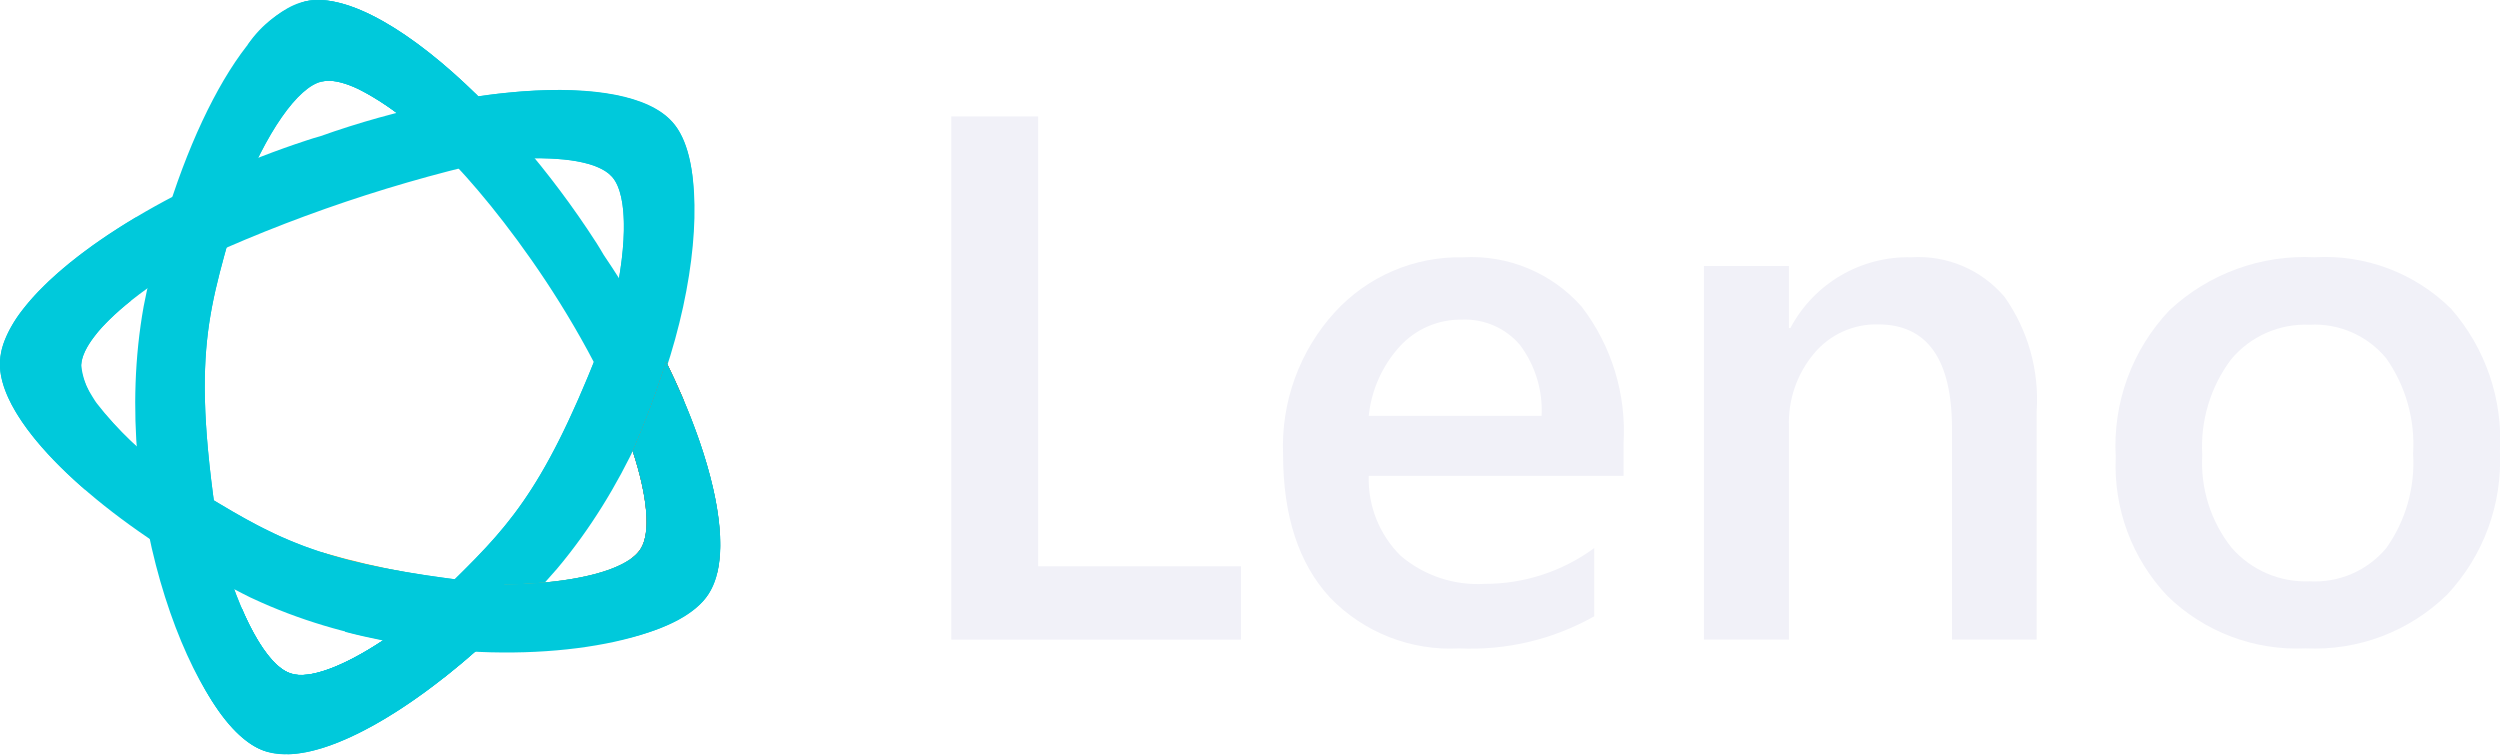
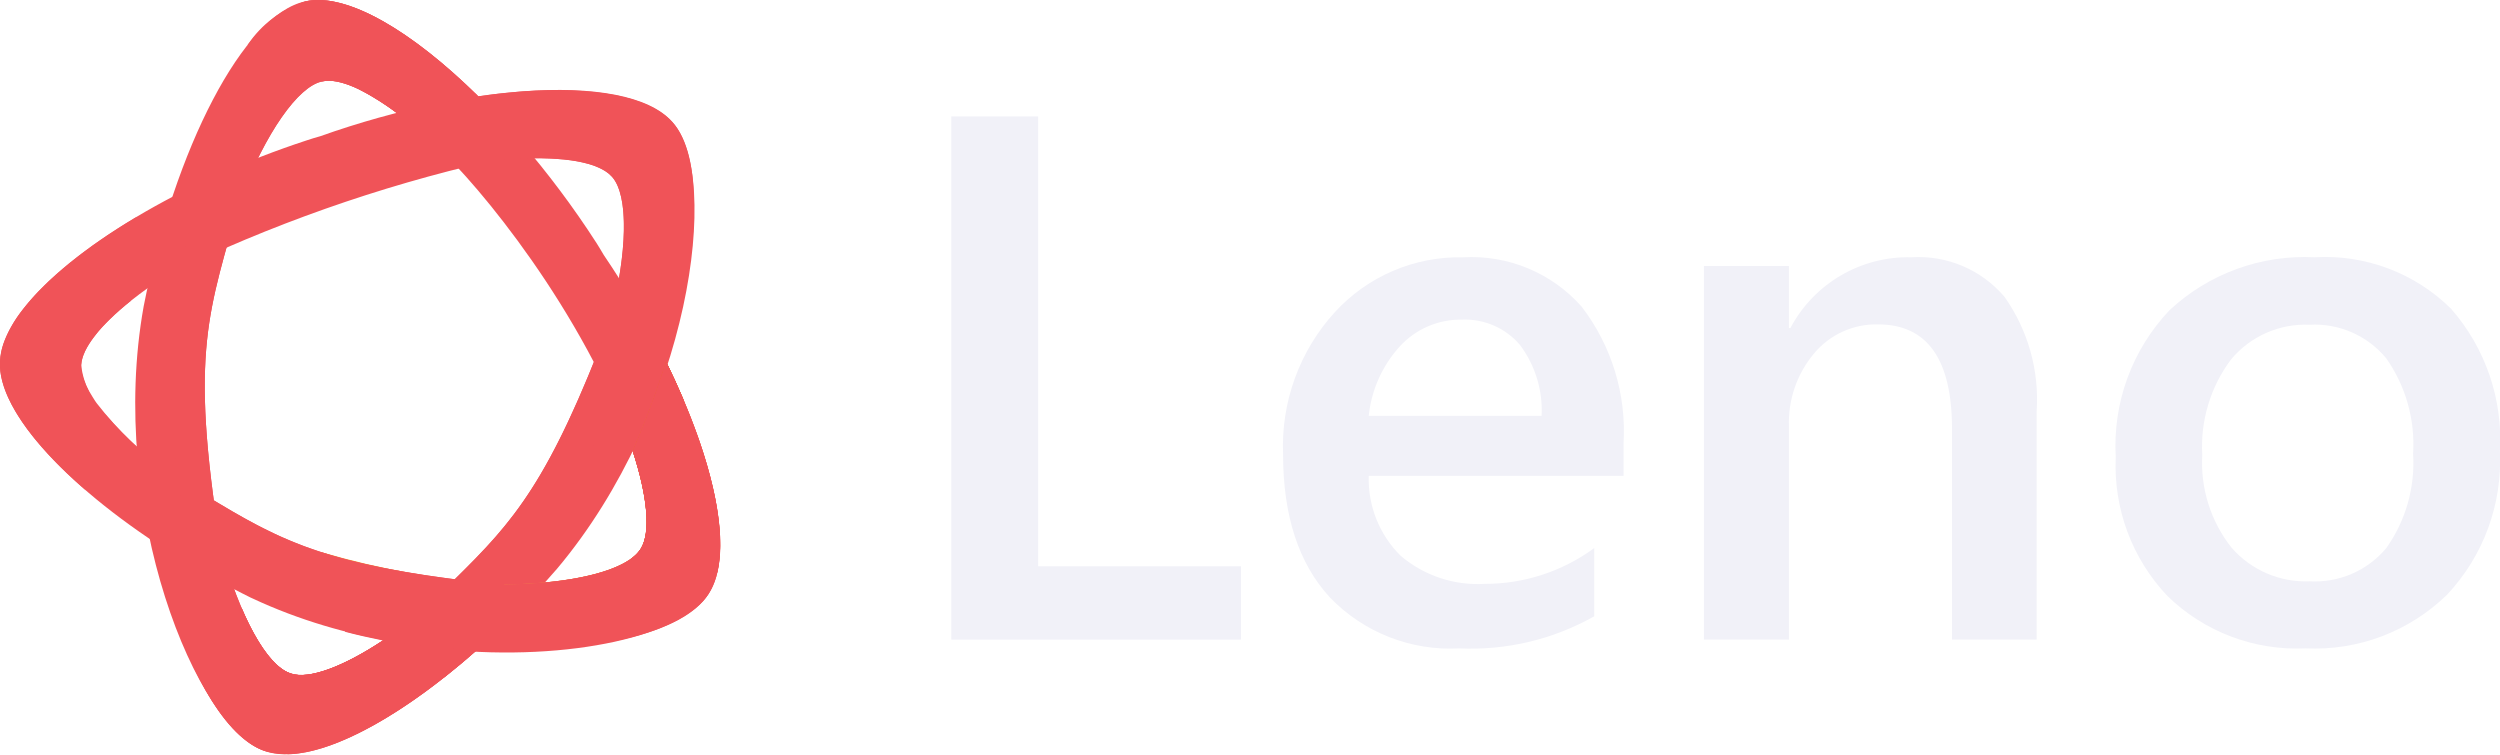
<svg xmlns="http://www.w3.org/2000/svg" xmlns:xlink="http://www.w3.org/1999/xlink" id="Layer_2" data-name="Layer 2" viewBox="0 0 125.706 37.931">
  <defs>
-     <style>.cls-1{fill:#00c9db;}.cls-2{fill:url(#New_Gradient_Swatch_61);}.cls-3{fill:url(#New_Gradient_Swatch_8);}.cls-4{fill:url(#New_Gradient_Swatch_8-2);}.cls-5{fill:url(#New_Gradient_Swatch_16);}.cls-6{fill:url(#New_Gradient_Swatch_16-2);}.cls-7{fill:url(#New_Gradient_Swatch_16-3);}.cls-8{fill:url(#New_Gradient_Swatch_8-3);}.cls-9{fill:url(#New_Gradient_Swatch_16-4);}.cls-10{fill:url(#New_Gradient_Swatch_8-4);}.cls-11{fill:url(#New_Gradient_Swatch_16-5);}.cls-12{fill:url(#New_Gradient_Swatch_8-5);}.cls-13{fill:url(#New_Gradient_Swatch_8-6);}.cls-14{fill:url(#New_Gradient_Swatch_16-6);}.cls-15{fill:url(#New_Gradient_Swatch_8-7);}.cls-16{fill:url(#New_Gradient_Swatch_16-7);}.cls-17{fill:url(#New_Gradient_Swatch_61-2);}.cls-18{fill:url(#New_Gradient_Swatch_61-3);}.cls-19{fill:url(#New_Gradient_Swatch_61-4);}.cls-20{fill:url(#New_Gradient_Swatch_61-5);}.cls-21{fill:url(#New_Gradient_Swatch_8-8);}.cls-22{fill:url(#New_Gradient_Swatch_61-6);}.cls-23{fill:url(#New_Gradient_Swatch_8-9);}.cls-24{fill:url(#New_Gradient_Swatch_61-7);}.cls-25{fill:url(#New_Gradient_Swatch_16-8);}.cls-26{fill:url(#New_Gradient_Swatch_61-8);}.cls-27{fill:url(#New_Gradient_Swatch_16-9);}.cls-28{fill:url(#New_Gradient_Swatch_61-9);}.cls-29{fill:url(#New_Gradient_Swatch_8-10);}.cls-30{fill:url(#New_Gradient_Swatch_16-10);}.cls-31{fill:#f1f1f8;}</style>
+     <style>.cls-1{fill:#F05358;}.cls-2{fill:url(#New_Gradient_Swatch_61);}.cls-3{fill:url(#New_Gradient_Swatch_8);}.cls-4{fill:url(#New_Gradient_Swatch_8-2);}.cls-5{fill:url(#New_Gradient_Swatch_16);}.cls-6{fill:url(#New_Gradient_Swatch_16-2);}.cls-7{fill:url(#New_Gradient_Swatch_16-3);}.cls-8{fill:url(#New_Gradient_Swatch_8-3);}.cls-9{fill:url(#New_Gradient_Swatch_16-4);}.cls-10{fill:url(#New_Gradient_Swatch_8-4);}.cls-11{fill:url(#New_Gradient_Swatch_16-5);}.cls-12{fill:url(#New_Gradient_Swatch_8-5);}.cls-13{fill:url(#New_Gradient_Swatch_8-6);}.cls-14{fill:url(#New_Gradient_Swatch_16-6);}.cls-15{fill:url(#New_Gradient_Swatch_8-7);}.cls-16{fill:url(#New_Gradient_Swatch_16-7);}.cls-17{fill:url(#New_Gradient_Swatch_61-2);}.cls-18{fill:url(#New_Gradient_Swatch_61-3);}.cls-19{fill:url(#New_Gradient_Swatch_61-4);}.cls-20{fill:url(#New_Gradient_Swatch_61-5);}.cls-21{fill:url(#New_Gradient_Swatch_8-8);}.cls-22{fill:url(#New_Gradient_Swatch_61-6);}.cls-23{fill:url(#New_Gradient_Swatch_8-9);}.cls-24{fill:url(#New_Gradient_Swatch_61-7);}.cls-25{fill:url(#New_Gradient_Swatch_16-8);}.cls-26{fill:url(#New_Gradient_Swatch_61-8);}.cls-27{fill:url(#New_Gradient_Swatch_16-9);}.cls-28{fill:url(#New_Gradient_Swatch_61-9);}.cls-29{fill:url(#New_Gradient_Swatch_8-10);}.cls-30{fill:url(#New_Gradient_Swatch_16-10);}.cls-31{fill:#f1f1f8;}</style>
    <linearGradient id="New_Gradient_Swatch_61" x1="3676.932" y1="-3909.195" x2="3670.354" y2="-3908.098" gradientTransform="translate(3745.091 3891.542) rotate(-87.025)" gradientUnits="userSpaceOnUse">
      <stop offset="0" stop-color="#f0584b" />
      <stop offset="1" stop-color="#c73f3d" />
    </linearGradient>
    <linearGradient id="New_Gradient_Swatch_8" x1="3660.727" y1="-3907.35" x2="3681.381" y2="-3907.35" gradientTransform="translate(3745.091 3891.542) rotate(-87.025)" gradientUnits="userSpaceOnUse">
      <stop offset="0" stop-color="#fcba39" />
      <stop offset="1" stop-color="#d96d2d" />
    </linearGradient>
    <linearGradient id="New_Gradient_Swatch_8-2" x1="3660.694" y1="-3906.891" x2="3681.381" y2="-3906.891" xlink:href="#New_Gradient_Swatch_8" />
    <radialGradient id="New_Gradient_Swatch_16" cx="3671.349" cy="-3923.346" r="14.151" gradientTransform="matrix(0.053, -1.035, 1.027, 0.054, 3851.362, 4031.935)" gradientUnits="userSpaceOnUse">
      <stop offset="0" stop-color="#f9b314" />
      <stop offset="1" stop-color="#ec5222" />
    </radialGradient>
    <radialGradient id="New_Gradient_Swatch_16-2" cx="3671.352" cy="-3923.353" r="14.157" xlink:href="#New_Gradient_Swatch_16" />
    <radialGradient id="New_Gradient_Swatch_16-3" cx="3671.353" cy="-3923.35" r="14.154" xlink:href="#New_Gradient_Swatch_16" />
    <linearGradient id="New_Gradient_Swatch_8-3" x1="3660.556" y1="-3906.967" x2="3681.461" y2="-3906.967" xlink:href="#New_Gradient_Swatch_8" />
    <radialGradient id="New_Gradient_Swatch_16-4" cx="3671.354" cy="-3923.333" r="14.138" xlink:href="#New_Gradient_Swatch_16" />
    <linearGradient id="New_Gradient_Swatch_8-4" x1="3660.546" y1="-3908.7" x2="3681.466" y2="-3908.7" xlink:href="#New_Gradient_Swatch_8" />
    <radialGradient id="New_Gradient_Swatch_16-5" cx="3671.353" cy="-3923.38" r="14.181" xlink:href="#New_Gradient_Swatch_16" />
    <linearGradient id="New_Gradient_Swatch_8-5" x1="3660.549" y1="-3914.647" x2="3681.465" y2="-3914.647" xlink:href="#New_Gradient_Swatch_8" />
    <linearGradient id="New_Gradient_Swatch_8-6" x1="3660.588" y1="-3908.862" x2="3681.339" y2="-3908.862" xlink:href="#New_Gradient_Swatch_8" />
    <radialGradient id="New_Gradient_Swatch_16-6" cx="3671.305" cy="-3923.236" r="14.037" xlink:href="#New_Gradient_Swatch_16" />
    <linearGradient id="New_Gradient_Swatch_8-7" x1="3660.554" y1="-3907.594" x2="3681.463" y2="-3907.594" xlink:href="#New_Gradient_Swatch_8" />
    <radialGradient id="New_Gradient_Swatch_16-7" cx="3671.354" cy="-3923.363" r="14.166" xlink:href="#New_Gradient_Swatch_16" />
    <linearGradient id="New_Gradient_Swatch_61-2" x1="3677.207" y1="-3907.439" x2="3670.665" y2="-3906.349" xlink:href="#New_Gradient_Swatch_61" />
    <linearGradient id="New_Gradient_Swatch_61-3" x1="3677.176" y1="-3907.723" x2="3670.603" y2="-3906.628" xlink:href="#New_Gradient_Swatch_61" />
    <linearGradient id="New_Gradient_Swatch_61-4" x1="3676.648" y1="-3910.847" x2="3670.075" y2="-3909.751" xlink:href="#New_Gradient_Swatch_61" />
    <linearGradient id="New_Gradient_Swatch_61-5" x1="3676.832" y1="-3910.611" x2="3670.173" y2="-3909.501" xlink:href="#New_Gradient_Swatch_61" />
    <linearGradient id="New_Gradient_Swatch_8-8" x1="3660.538" y1="-3907.321" x2="3681.471" y2="-3907.321" xlink:href="#New_Gradient_Swatch_8" />
    <linearGradient id="New_Gradient_Swatch_61-6" x1="3677.17" y1="-3907.74" x2="3670.604" y2="-3906.646" xlink:href="#New_Gradient_Swatch_61" />
    <linearGradient id="New_Gradient_Swatch_8-9" x1="3659.879" y1="-3906.883" x2="3681.853" y2="-3906.883" xlink:href="#New_Gradient_Swatch_8" />
    <linearGradient id="New_Gradient_Swatch_61-7" x1="3677.399" y1="-3907.485" x2="3670.484" y2="-3906.333" xlink:href="#New_Gradient_Swatch_61" />
    <radialGradient id="New_Gradient_Swatch_16-8" cx="3671.352" cy="-3923.359" r="14.163" xlink:href="#New_Gradient_Swatch_16" />
    <linearGradient id="New_Gradient_Swatch_61-8" x1="3677.189" y1="-3907.642" x2="3670.617" y2="-3906.547" xlink:href="#New_Gradient_Swatch_61" />
    <radialGradient id="New_Gradient_Swatch_16-9" cx="3671.36" cy="-3923.593" r="14.37" xlink:href="#New_Gradient_Swatch_16" />
    <linearGradient id="New_Gradient_Swatch_61-9" x1="3677.201" y1="-3907.437" x2="3670.669" y2="-3906.349" xlink:href="#New_Gradient_Swatch_61" />
    <linearGradient id="New_Gradient_Swatch_8-10" x1="3660.546" y1="-3907.86" x2="3681.466" y2="-3907.86" xlink:href="#New_Gradient_Swatch_8" />
    <radialGradient id="New_Gradient_Swatch_16-10" cx="3671.351" cy="-3923.358" r="14.161" xlink:href="#New_Gradient_Swatch_16" />
  </defs>
  <path class="cls-1" d="M30.359,12.894C30.245,12.7,30.127,12.5,30,12.3,25.286,4.982,18.7-.609,15.36.138A5.518,5.518,0,0,0,12.451,2.33,9.888,9.888,0,0,1,18.122,4.6a15.95,15.95,0,0,1,3.55,2.593c1.575,1.263,6.809,7.237,9.71,14.352,1.115,2.868,1.434,5.194.832,6.13l-0.02.03c-0.651,1.012-3.216,1.7-6.655,1.756a17.031,17.031,0,0,1-1.2,3.26c5.486,0.2,10.016-.769,11.294-2.792C37.42,27.2,34.968,19.681,30.359,12.894Z" transform="translate(0 -0.071)" />
  <path class="cls-2" d="M34.385,20.214q-0.409-.965-0.9-1.958a44.752,44.752,0,0,1-1.676,4.492c0.755,2.3.917,4.124,0.4,4.925l-0.02.03a1.888,1.888,0,0,1-.535.513C32.949,27.537,35.423,26.335,34.385,20.214Z" transform="translate(0 -0.071)" />
  <path class="cls-1" d="M30.755,8.94L30.78,8.968c0.83,0.927.791,3.761-.132,7.3-3.558,9.417-5.384,10.522-9.5,14.622-2.807,2.263-5.336,3.437-6.508,3.053L14.6,33.929c-0.786-.257-1.658-1.444-2.435-3.251A39.614,39.614,0,0,1,8.2,29.334c1.255,4.521,3.141,7.874,5.157,8.514,3.021,1.018,9.4-3.13,14.653-9.179C34.667,20.753,36.327,8.954,33.8,6.2c-1.629-1.776-6.29-2.041-11.74-.937a43.824,43.824,0,0,1,3.872,2.8C28.335,7.918,30.121,8.232,30.755,8.94Z" transform="translate(0 -0.071)" />
  <path class="cls-3" d="M33.943,19.213l-0.028-.06c0,0.009.008,0.02,0.013,0.03Z" transform="translate(0 -0.071)" />
  <path class="cls-4" d="M34.347,20.13L34.333,20.1l0.012,0.027Z" transform="translate(0 -0.071)" />
  <path class="cls-5" d="M34.333,20.1c-0.1-.239-0.208-0.479-0.317-0.721,0.063,0.14.123,0.278,0.184,0.417C34.243,19.894,34.29,20,34.333,20.1Z" transform="translate(0 -0.071)" />
  <path class="cls-6" d="M34.386,20.225c1.49,3.541,2.114,6.7,1.637,8.688,0.01-.008.022-0.015,0.03-0.023,0.486-1.972-.177-5.142-1.669-8.67v0.005Z" transform="translate(0 -0.071)" />
  <path class="cls-7" d="M33.489,18.256c0.148,0.3.289,0.6,0.427,0.9C33.778,18.856,33.637,18.557,33.489,18.256Z" transform="translate(0 -0.071)" />
  <path class="cls-8" d="M34.345,20.124L34.333,20.1c-0.043-.1-0.09-0.2-0.133-0.3C34.248,19.9,34.3,20.015,34.345,20.124Z" transform="translate(0 -0.071)" />
  <path class="cls-9" d="M34.345,20.124L34.333,20.1c-0.043-.1-0.09-0.2-0.133-0.3C34.248,19.9,34.3,20.015,34.345,20.124Z" transform="translate(0 -0.071)" />
  <path class="cls-10" d="M32.066,27.867a1.279,1.279,0,0,0,.128-0.164A1.37,1.37,0,0,1,32.066,27.867Z" transform="translate(0 -0.071)" />
  <path class="cls-11" d="M32.066,27.867a1.279,1.279,0,0,0,.128-0.164A1.37,1.37,0,0,1,32.066,27.867Z" transform="translate(0 -0.071)" />
  <path class="cls-12" d="M34.386,20.225c1.033,6.111-1.438,7.313-2.727,7.991l0.013-.011c-1.111.762-3.5,1.245-6.507,1.259a44.4,44.4,0,0,1-8.99-1.623,9.052,9.052,0,0,0,.177,1.357c0.037,0.175.08,0.348,0.126,0.519,8.243,2.233,17.182,1.176,19.545-.8C36.5,26.928,35.876,23.766,34.386,20.225Z" transform="translate(0 -0.071)" />
  <path class="cls-13" d="M31.914,28.017c0.031-.028.061-0.056,0.089-0.083C31.975,27.961,31.945,27.989,31.914,28.017Z" transform="translate(0 -0.071)" />
  <path class="cls-14" d="M31.914,28.017c0.031-.028.061-0.056,0.089-0.083C31.975,27.961,31.945,27.989,31.914,28.017Z" transform="translate(0 -0.071)" />
  <path class="cls-15" d="M33.915,19.154c-0.138-.3-0.279-0.6-0.427-0.9q0.229,0.466.44,0.927C33.923,19.173,33.92,19.163,33.915,19.154Z" transform="translate(0 -0.071)" />
  <path class="cls-16" d="M33.915,19.154c-0.138-.3-0.279-0.6-0.427-0.9q0.229,0.466.44,0.927C33.923,19.173,33.92,19.163,33.915,19.154Z" transform="translate(0 -0.071)" />
  <path class="cls-17" d="M34.385,20.219v0c-0.012-.029-0.026-0.056-0.037-0.085l0,0.007Z" transform="translate(0 -0.071)" />
  <path class="cls-18" d="M34.016,19.376l-0.073-.163c0.014,0.029.025,0.057,0.038,0.086Z" transform="translate(0 -0.071)" />
  <path class="cls-19" d="M31.673,28.2a2.342,2.342,0,0,0,.241-0.188A2.469,2.469,0,0,1,31.673,28.2Z" transform="translate(0 -0.071)" />
  <path class="cls-20" d="M32,27.934c0.023-.023.044-0.045,0.063-0.067C32.046,27.889,32.025,27.912,32,27.934Z" transform="translate(0 -0.071)" />
  <path class="cls-21" d="M33.981,19.3c-0.013-.028-0.024-0.057-0.038-0.086l-0.014-.03C33.947,19.222,33.963,19.26,33.981,19.3Z" transform="translate(0 -0.071)" />
  <path class="cls-22" d="M33.981,19.3c-0.013-.028-0.024-0.057-0.038-0.086l-0.014-.03C33.947,19.222,33.963,19.26,33.981,19.3Z" transform="translate(0 -0.071)" />
  <path class="cls-23" d="M34.349,20.137l0-.007,0-.005Z" transform="translate(0 -0.071)" />
  <path class="cls-24" d="M34.349,20.137l0-.007,0-.005Z" transform="translate(0 -0.071)" />
  <path class="cls-25" d="M34.2,19.794c-0.061-.139-0.121-0.277-0.184-0.417L33.981,19.3C34.056,19.465,34.127,19.629,34.2,19.794Z" transform="translate(0 -0.071)" />
  <path class="cls-26" d="M34.2,19.794c-0.061-.139-0.121-0.277-0.184-0.417L33.981,19.3C34.056,19.465,34.127,19.629,34.2,19.794Z" transform="translate(0 -0.071)" />
  <path class="cls-27" d="M34.386,20.225V20.219l-0.036-.083C34.362,20.166,34.373,20.195,34.386,20.225Z" transform="translate(0 -0.071)" />
  <path class="cls-28" d="M34.386,20.225V20.219l-0.036-.083C34.362,20.166,34.373,20.195,34.386,20.225Z" transform="translate(0 -0.071)" />
  <path class="cls-29" d="M34.386,20.225c-0.013-.03-0.024-0.059-0.037-0.088l0-.012c-0.047-.109-0.1-0.22-0.145-0.331-0.072-.165-0.144-0.329-0.219-0.495-0.018-.039-0.034-0.077-0.052-0.116q-0.212-.46-0.44-0.927a44.752,44.752,0,0,1-1.676,4.492c0.755,2.3.917,4.124,0.4,4.925l-0.02.03a1.279,1.279,0,0,1-.128.164c-0.02.022-.041,0.045-0.063,0.067s-0.058.055-.089,0.083a2.342,2.342,0,0,1-.241.188l-0.013.011C32.948,27.537,35.419,26.336,34.386,20.225Z" transform="translate(0 -0.071)" />
  <path class="cls-30" d="M34.386,20.225c-0.013-.03-0.024-0.059-0.037-0.088l0-.012c-0.047-.109-0.1-0.22-0.145-0.331-0.072-.165-0.144-0.329-0.219-0.495-0.018-.039-0.034-0.077-0.052-0.116q-0.212-.46-0.44-0.927a44.752,44.752,0,0,1-1.676,4.492c0.755,2.3.917,4.124,0.4,4.925l-0.02.03a1.279,1.279,0,0,1-.128.164c-0.02.022-.041,0.045-0.063,0.067s-0.058.055-.089,0.083a2.342,2.342,0,0,1-.241.188l-0.013.011C32.948,27.537,35.419,26.336,34.386,20.225Z" transform="translate(0 -0.071)" />
  <path class="cls-1" d="M33.984,19.306l0-.007c-0.018-.039-0.034-0.077-0.052-0.116l-0.009-.019c-0.138-.3-0.281-0.6-0.431-0.908a44.752,44.752,0,0,1-1.676,4.492c0.755,2.3.917,4.124,0.4,4.925l-0.02.03a1.279,1.279,0,0,1-.128.164c-0.019.022-.039,0.042-0.061,0.064s-0.051.048-.077,0.073l-0.014.013a2.536,2.536,0,0,1-.237.185l-0.006,0c-0.059.04-.124,0.08-0.191,0.12l-0.051.029c-0.065.037-.133,0.072-0.2,0.107l-0.07.034c-0.071.034-.144,0.067-0.221,0.1l-0.078.031c-0.08.032-.161,0.064-0.246,0.1l-0.009,0c-0.166.06-.346,0.115-0.533,0.168-0.058.016-.115,0.034-0.175,0.049l-0.2.049-0.24.057-0.182.038c-0.1.02-.2,0.04-0.3,0.059l-0.156.028q-0.193.033-.394,0.062l-0.088.014a22.107,22.107,0,0,1-2.348.2h0q-0.32.011-.653,0.014,0.626-.743,1.237-1.528A36.656,36.656,0,0,0,33.352,9.982c0.53,0.158,1.047.33,1.537,0.526,0.029-1.936-.315-3.459-1.088-4.31-1.162-1.323-3.982-1.8-7.541-1.533l-0.106.009c-0.206.016-.414,0.035-0.626,0.056l-0.178.018c-0.207.022-.415,0.046-0.626,0.073l-0.143.017q-0.376.05-.76,0.108L23.6,4.983q-0.273.044-.549,0.092l-0.32.058-0.465.089-0.21.04,0,0a44.157,44.157,0,0,0-5.954,1.659c-0.217.061-.435,0.124-0.657,0.2-6.3,2.06-11.906,5.446-14.264,8.468l-0.018.023a6.117,6.117,0,0,0-.984,1.728l-0.006.018a3.565,3.565,0,0,0-.108.392l0,0.02A2.862,2.862,0,0,0,0,18.221c-0.106,1.771,1.569,4.134,4.3,6.492A7.332,7.332,0,0,1,4.212,23.6a42.743,42.743,0,0,0,8.716,4.924,29.547,29.547,0,0,0,3.549,1.193v0.005c0.156,0.042.313,0.081,0.469,0.121,0.057,0.014.115,0.029,0.172,0.044-0.214-.053-0.428-0.108-0.641-0.165a9.02,9.02,0,0,0,.887,2.12c0.632,0.166,1.264.309,1.9,0.434-2.017,1.334-3.723,1.964-4.624,1.669L14.6,33.929c-0.786-.257-1.658-1.444-2.435-3.251-1.192-.336-2.33-0.717-3.4-1.128l-0.547-.169c1.243,4.454,3.1,7.761,5.086,8.444,1.9,0.566,5.4-1.553,9.022-5.1,6.387,0.629,12.046-.721,13.3-2.8a3.588,3.588,0,0,0,.394-1.014c-0.08.067-.169,0.132-0.263,0.2,0.094-.064.183-0.13,0.263-0.2h0l0.03-.023C36.581,26.749,35.756,23.2,33.984,19.306ZM34.9,29.579c0.114-.052.224-0.1,0.328-0.158a8.168,8.168,0,0,1-.858.375c0.113-.042.222-0.086,0.327-0.131C34.77,29.636,34.838,29.608,34.9,29.579Zm-1.268.466,0.166-.053q0.189-.059.367-0.122-0.506.179-1.1,0.333Q33.365,30.127,33.636,30.045Zm-0.73.2L33,30.22c-0.205.053-.42,0.1-0.639,0.151l0.046-.01C32.576,30.323,32.744,30.284,32.906,30.244Zm-0.673.155c-0.485.1-1,.191-1.545,0.267l0.1-.013C31.294,30.579,31.778,30.494,32.233,30.4Zm-2.335.368q0.39-.044.763-0.1-0.381.054-.779,0.1Zm-0.028,0c-0.569.063-1.164,0.112-1.778,0.145C28.707,30.882,29.3,30.833,29.871,30.771ZM8.692,24a17.888,17.888,0,0,1-3.836-3.663C4.8,20.258,4.746,20.18,4.7,20.1c-0.014-.02-0.026-0.04-0.039-0.061a4.973,4.973,0,0,1-.344-0.623c-0.02-.044-0.04-0.087-0.057-0.129s-0.033-.085-0.048-0.128-0.032-.094-0.046-0.14-0.021-.074-0.03-0.11c-0.013-.052-0.022-0.1-0.03-0.152,0-.029-0.01-0.058-0.013-0.086a1.39,1.39,0,0,1-.008-0.222V18.416a1.388,1.388,0,0,1,.026-0.194c0-.021.009-0.042,0.014-0.063,0.011-.049.026-0.1,0.042-0.148,0.007-.023.014-0.045,0.023-0.068,0.025-.068.053-0.138,0.086-0.208,0.009-.019.02-0.039,0.03-0.059,0.027-.053.055-0.108,0.087-0.163,0.019-.033.039-0.066,0.059-0.1s0.055-.088.085-0.132,0.047-.072.073-0.109,0.075-.1.114-0.154,0.1-.13.155-0.2l0.081-.1c0.044-.051.09-0.1,0.137-0.156l0.07-.076C5.343,16.3,5.541,16.1,5.758,15.9l0.024-.022c0.078-.072.158-0.144,0.241-0.217l0,0q0.256-.225.543-0.454h0A21.627,21.627,0,0,1,8.4,13.9,75.6,75.6,0,0,1,24.665,8.163c0.438-.05.859-0.084,1.265-0.107h0a15.172,15.172,0,0,1,2.412.032h0.009c0.114,0.011.224,0.025,0.332,0.04l0.01,0a6.679,6.679,0,0,1,.881.18l0.01,0c0.06,0.018.117,0.037,0.174,0.056,0.036,0.011.072,0.023,0.106,0.035L30,8.456c0.04,0.016.079,0.033,0.117,0.05s0.075,0.035.111,0.054,0.078,0.041.115,0.062,0.06,0.035.089,0.053,0.077,0.053.113,0.08c0.021,0.016.043,0.031,0.063,0.047a1.394,1.394,0,0,1,.146.139L30.78,8.968a1.34,1.34,0,0,1,.154.211v0a2.074,2.074,0,0,1,.129.257c0.518,1.226.384,3.761-.416,6.827-3.021,8-4.795,10-7.782,12.933C14.946,28.181,13.274,26.7,8.692,24ZM21.366,30.67c-1.031-.129-2.073-0.3-3.113-0.526q0.452,0.1.905,0.181L19.3,30.352q1.034,0.189,2.061.317h0Zm-4.2-.776q0.487,0.121.976,0.227l0.076,0.015Q17.686,30.023,17.161,29.893Zm6.908,1.018h0q1.035,0.056,2.03.056h0.027q0.977,0,1.9-.05A37.182,37.182,0,0,1,24.069,30.912Zm11.247-1.536,0.088-.048c0.071-.04.138-0.079,0.2-0.12l0.04-.026Q35.492,29.281,35.316,29.375Z" transform="translate(0 -0.071)" />
  <path class="cls-1" d="M33.489,18.256a44.752,44.752,0,0,1-1.676,4.492c0.755,2.3.917,4.124,0.4,4.925l-0.02.03c-0.674,1.048-3.4,1.746-7.029,1.761C17.477,28.671,14.816,27.6,11.7,25.792c-0.728-.423-1.485-0.885-2.334-1.393L8.692,24a20.2,20.2,0,0,1-3.351-3.039h0a4.213,4.213,0,0,1-1.259-2.507V18.416c0.043-.832.955-1.987,2.485-3.211A40.5,40.5,0,0,1,6.831,11C2.823,13.389.1,16.094,0,18.221c-0.158,2.627,3.6,6.552,8.9,9.836l0.014,0.009q0.406,0.251.824,0.5l0.086,0.051q0.43,0.252.87,0.5l0.036,0.019q0.4,0.222.807,0.436l0.19,0.1c0.287,0.15.575,0.3,0.867,0.443l0.113,0.051h0C22,34.522,33.8,32.827,35.63,29.927,36.953,27.908,35.957,23.275,33.489,18.256Z" transform="translate(0 -0.071)" />
  <path class="cls-1" d="M14.638,33.94L14.6,33.929c-1.18-.386-2.552-2.859-3.507-6.387-1.59-9.947-.558-11.824.976-17.45,1.308-3.374,2.916-5.665,4.121-5.925l0.036-.006c0.808-.174,2.152.415,3.72,1.587a40.056,40.056,0,0,1,4.1-.833C20.72,1.631,17.423-.323,15.36.138c-3.121.642-6.585,7.448-8.136,15.335C5.39,25.681,9.885,36.8,13.361,37.848c2.3,0.692,6.46-1.4,10.633-5.1a43.64,43.64,0,0,1-4.74-.469C17.241,33.607,15.538,34.235,14.638,33.94Z" transform="translate(0 -0.071)" />
  <path class="cls-1" d="M15.42,0.129c-2.691.653-5.478,7.386-6.585,15.258C7.6,25.181,11.586,36,14.465,37.994c2.385-.045,5.958-2.081,9.528-5.249a43.64,43.64,0,0,1-4.74-.469c-2.012,1.332-3.715,1.96-4.615,1.665L14.6,33.929c-1.18-.386-2.552-2.859-3.507-6.387-1.59-9.947-.558-11.824.976-17.45,1.308-3.374,2.916-5.665,4.121-5.925l0.036-.006c0.808-.174,2.152.415,3.72,1.587,1.2-.307,2.374-0.552,3.508-0.737l0.557-.129C20.728,1.649,17.48-.282,15.42.129Z" transform="translate(0 -0.071)" />
  <path class="cls-1" d="M22.348,34.123c0.545-.432,1.1-0.891,1.646-1.379a43.64,43.64,0,0,1-4.74-.469c-2.012,1.332-3.715,1.96-4.615,1.665L14.6,33.929a1.884,1.884,0,0,1-.63-0.387C14.957,34.621,16.75,36.718,22.348,34.123Z" transform="translate(0 -0.071)" />
  <path class="cls-1" d="M24.015,4.882L24,4.866a6.918,6.918,0,0,0-6.043-1.315,8.226,8.226,0,0,0-1.906.661c0.048-.016.1-0.034,0.143-0.045l0.036-.006c0.808-.174,2.152.415,3.72,1.587,1.2-.307,2.374-0.552,3.508-0.737Z" transform="translate(0 -0.071)" />
  <path class="cls-31" d="M62.4,32.232H47.833V5.926H52.2V28.545H62.4v3.687Z" transform="translate(0 -0.071)" />
  <path class="cls-31" d="M81.624,24h-12.8a5.413,5.413,0,0,0,1.605,4.017,5.972,5.972,0,0,0,4.21,1.413,9.284,9.284,0,0,0,5.522-1.8v3.43a12.615,12.615,0,0,1-6.788,1.614,8.4,8.4,0,0,1-6.5-2.559q-2.357-2.559-2.357-7.2a10.009,10.009,0,0,1,2.6-7.145,8.491,8.491,0,0,1,6.448-2.761,7.4,7.4,0,0,1,5.962,2.477,10.282,10.282,0,0,1,2.11,6.879V24Zm-4.109-3.009a5.484,5.484,0,0,0-1.082-3.568A3.616,3.616,0,0,0,73.5,16.144a4.13,4.13,0,0,0-3.109,1.339,6.118,6.118,0,0,0-1.568,3.5h8.7Z" transform="translate(0 -0.071)" />
  <path class="cls-31" d="M102.408,32.232H98.152V21.647q0-5.265-3.724-5.265a4.066,4.066,0,0,0-3.21,1.458,5.41,5.41,0,0,0-1.266,3.678V32.232H85.678V13.447h4.274v3.119h0.073a6.7,6.7,0,0,1,6.09-3.559A5.672,5.672,0,0,1,100.794,15a8.938,8.938,0,0,1,1.614,5.751V32.232Z" transform="translate(0 -0.071)" />
  <path class="cls-31" d="M115.928,32.672a9.311,9.311,0,0,1-6.943-2.632,9.509,9.509,0,0,1-2.6-6.98,9.9,9.9,0,0,1,2.706-7.393,9.95,9.95,0,0,1,7.292-2.66,9.012,9.012,0,0,1,6.861,2.587,9.992,9.992,0,0,1,2.458,7.173,9.845,9.845,0,0,1-2.651,7.2A9.522,9.522,0,0,1,115.928,32.672Zm0.2-16.272a4.858,4.858,0,0,0-3.944,1.743,7.3,7.3,0,0,0-1.449,4.806A6.873,6.873,0,0,0,112.2,27.6a4.929,4.929,0,0,0,3.926,1.7,4.677,4.677,0,0,0,3.862-1.669,7.389,7.389,0,0,0,1.348-4.751,7.5,7.5,0,0,0-1.348-4.788A4.655,4.655,0,0,0,116.13,16.4Z" transform="translate(0 -0.071)" />
</svg>
